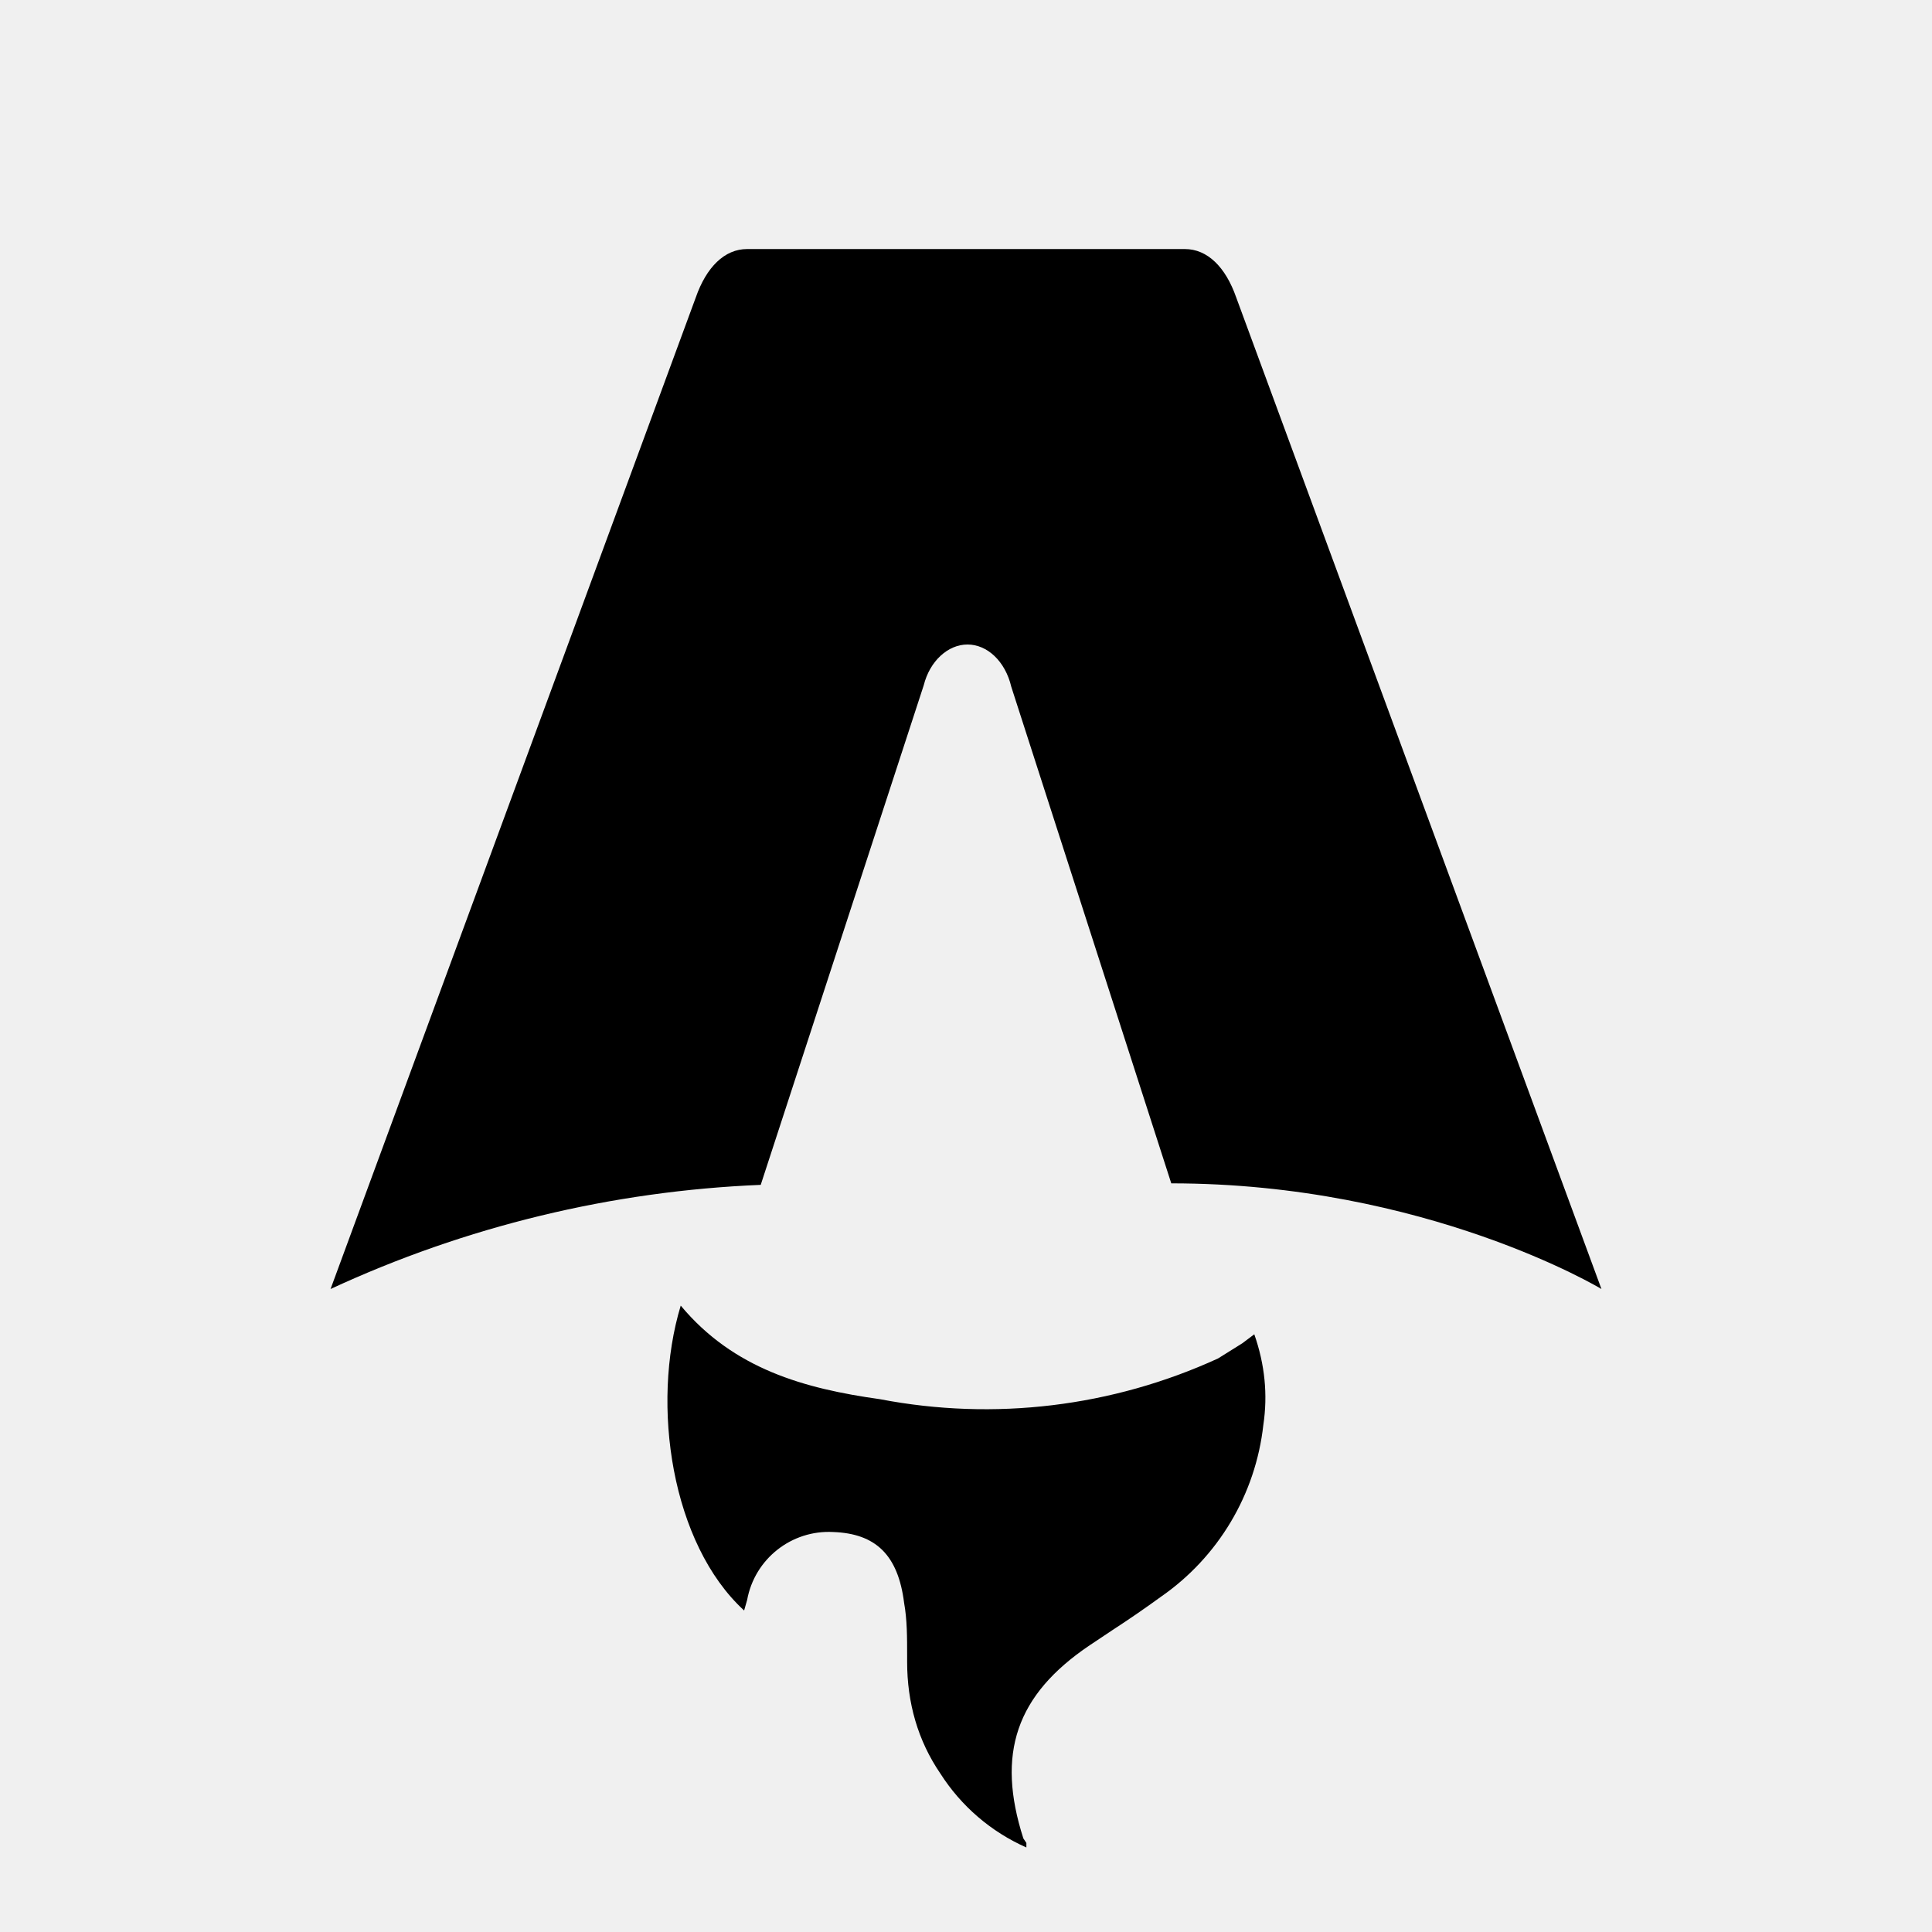
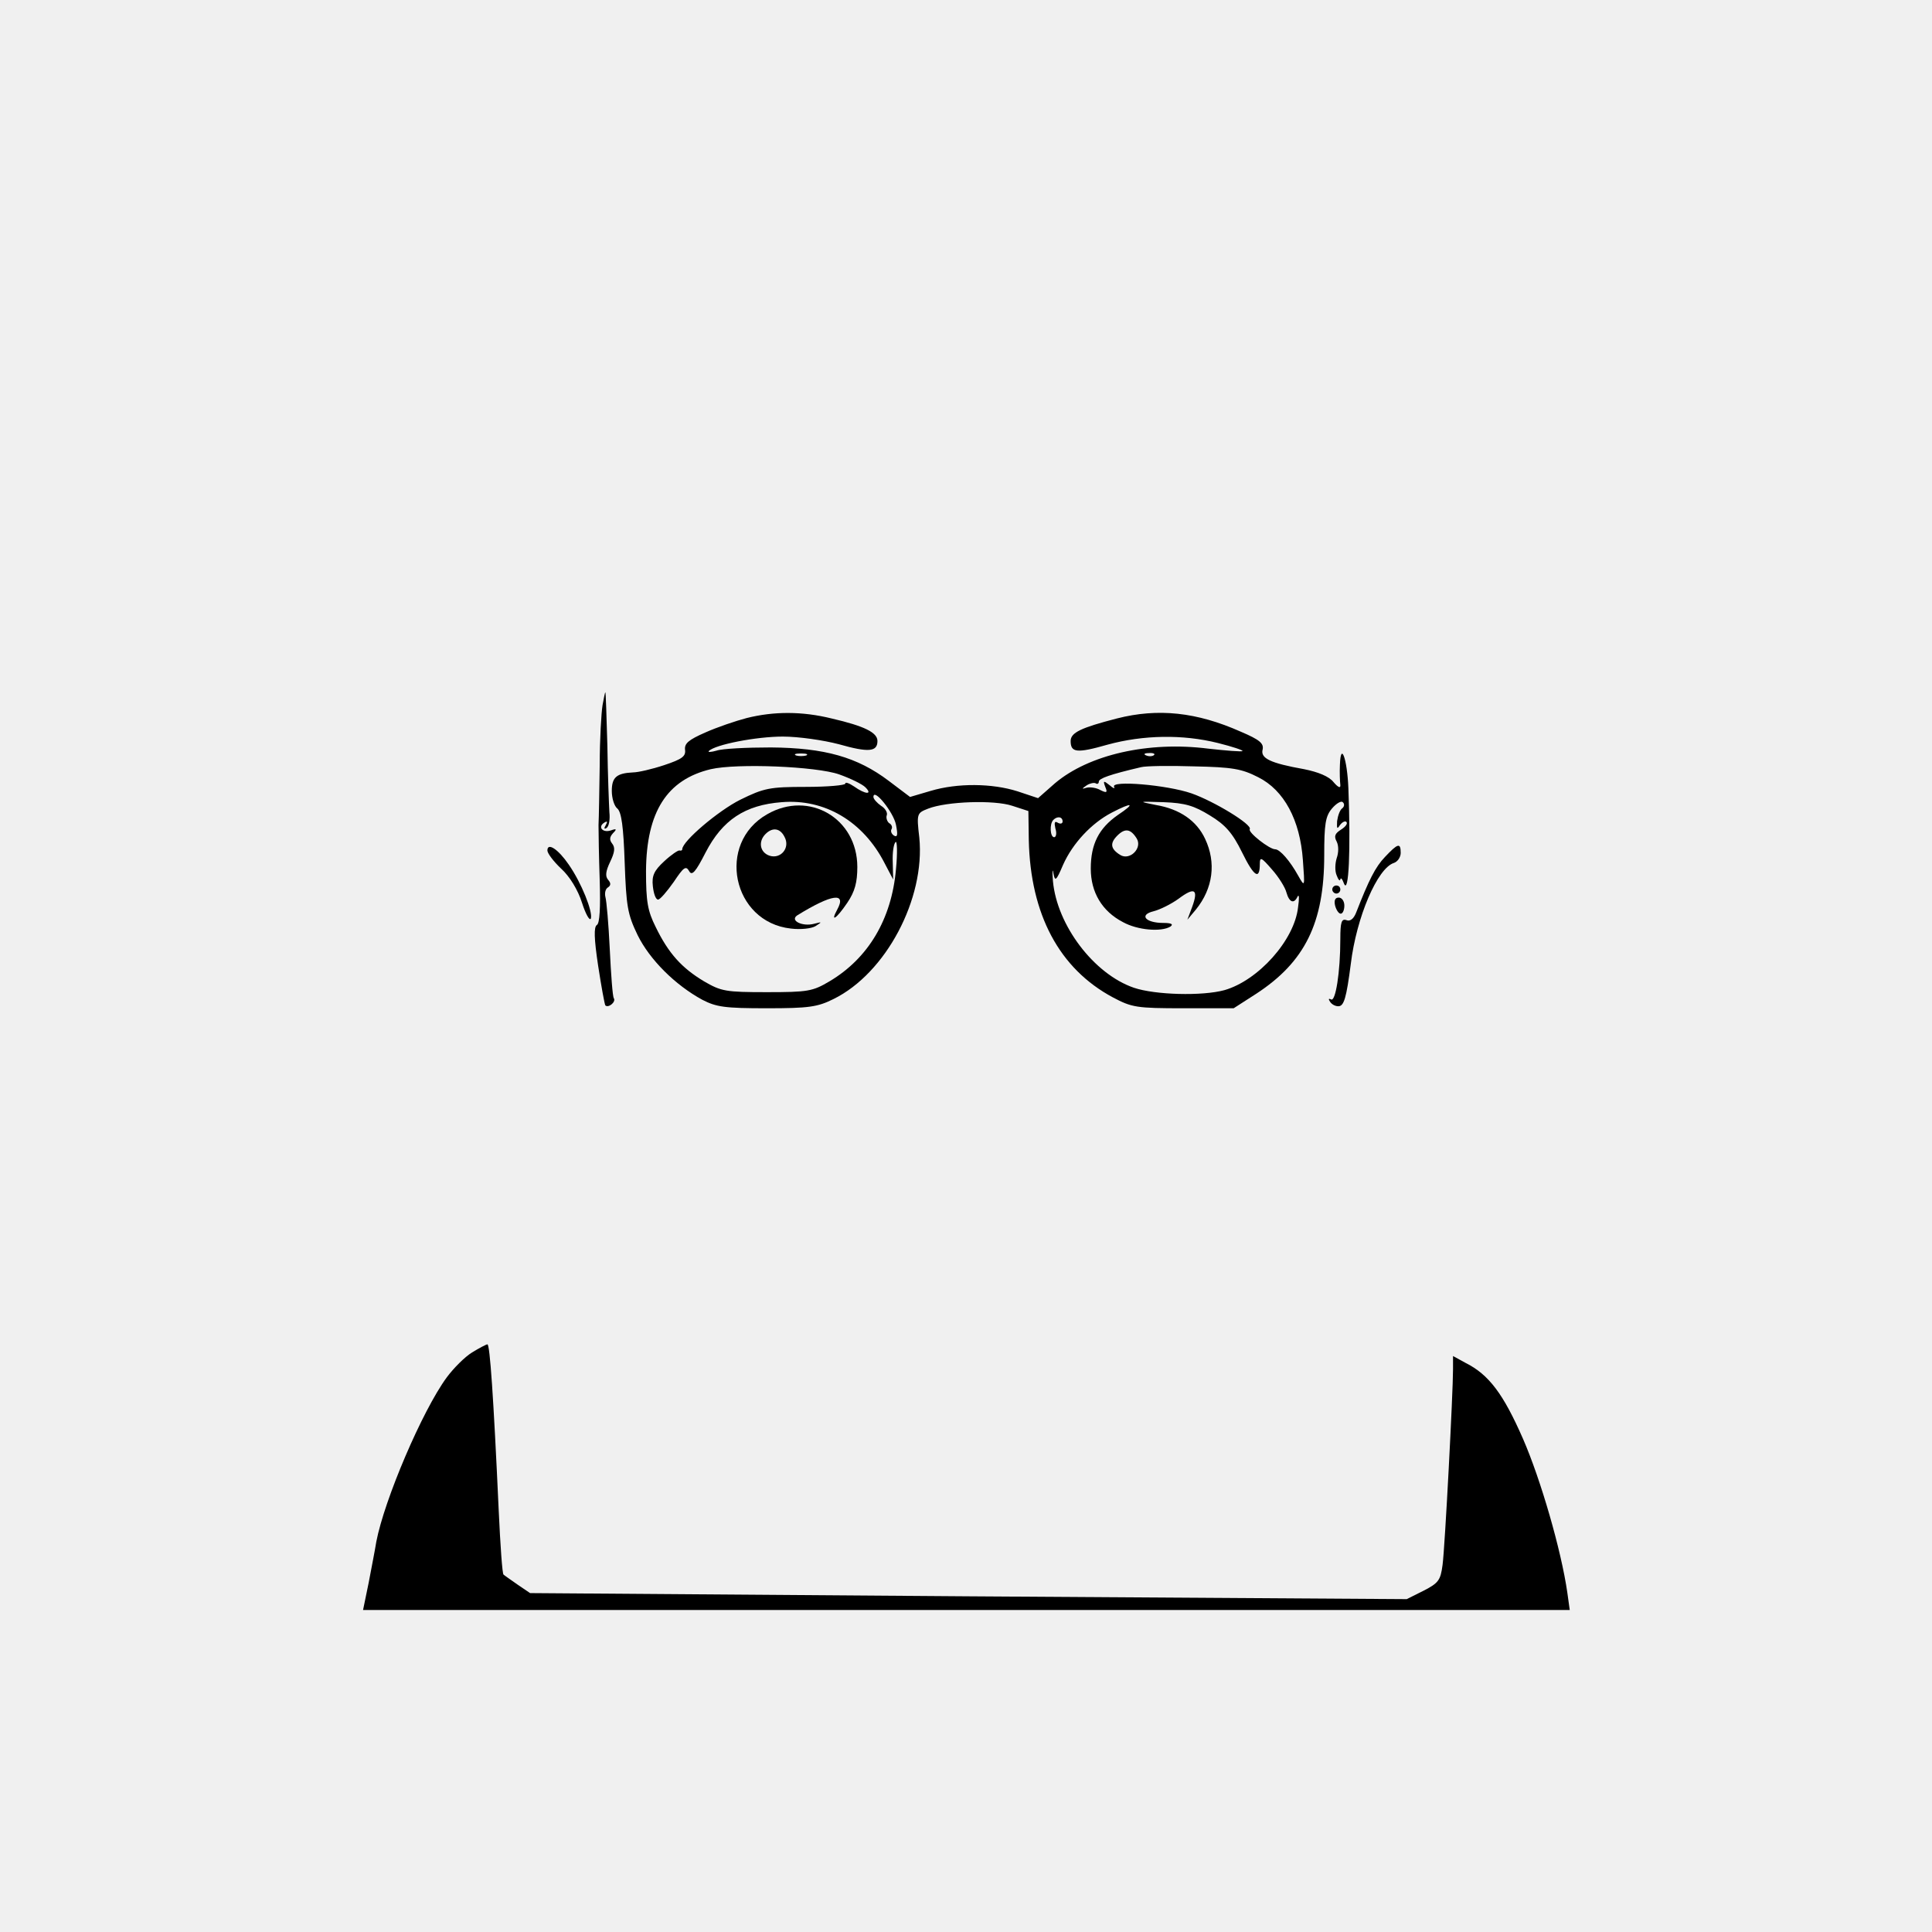
- <svg xmlns="http://www.w3.org/2000/svg" fill="none" viewBox="0 0 128 128">
-   <path d="M50.4 78.5a75.1 75.1 0 0 0-28.5 6.9l24.2-65.7c.7-2 1.9-3.2 3.4-3.2h29c1.5 0 2.7 1.2 3.4 3.2l24.2 65.7s-11.6-7-28.5-7L67 45.5c-.4-1.7-1.6-2.8-2.9-2.8-1.3 0-2.5 1.1-2.9 2.7L50.4 78.5Zm-1.1 28.2Zm-4.2-20.2c-2 6.6-.6 15.8 4.2 20.2a17.5 17.5 0 0 1 .2-.7 5.5 5.5 0 0 1 5.7-4.5c2.8.1 4.3 1.5 4.7 4.7.2 1.1.2 2.3.2 3.5v.4c0 2.7.7 5.2 2.2 7.4a13 13 0 0 0 5.7 4.9v-.3l-.2-.3c-1.8-5.6-.5-9.5 4.4-12.8l1.5-1a73 73 0 0 0 3.2-2.2 16 16 0 0 0 6.8-11.4c.3-2 .1-4-.6-6l-.8.6-1.6 1a37 37 0 0 1-22.4 2.7c-5-.7-9.7-2-13.2-6.2Z" />
-   <style>
-         path { fill: #000; }
-         @media (prefers-color-scheme: dark) {
-             path { fill: #FFF; }
-         }
-     </style>
+ <svg xmlns="http://www.w3.org/2000/svg" version="1.0" width="480pt" height="480pt" viewBox="0 0 480 480" preserveAspectRatio="xMidYMid meet">
+   <g transform="translate(0,480) scale(0.1,-0.1)" fill="#000000" stroke="none">
+     <path d="M1497 3048 c-3 -18 -7 -85 -7 -148 -1 -63 -2 -131 -3 -150 0 -19 1 -81 3 -138 2 -67 0 -106 -7 -110 -8 -5 -7 -34 3 -101 8 -52 16 -96 18 -99 8 -7 27 9 21 18 -3 4 -7 59 -10 121 -3 63 -8 121 -11 131 -2 9 0 19 6 23 8 5 8 11 1 19 -8 9 -6 22 5 45 11 23 13 35 5 45 -7 9 -7 16 2 26 10 10 9 12 -5 7 -20 -7 -34 8 -17 19 8 5 9 3 4 -6 -5 -8 -4 -11 2 -7 6 4 9 21 7 39 -1 18 -4 93 -5 166 -2 72 -4 132 -5 132 -1 0 -4 -15 -7 -32z" />
+     <path d="M1855 3016 c-27 -7 -74 -23 -103 -36 -41 -18 -52 -27 -50 -43 2 -16 -7 -23 -52 -38 -30 -10 -65 -18 -77 -18 -41 -2 -53 -12 -53 -46 0 -18 6 -38 14 -44 10 -9 15 -45 18 -134 4 -109 7 -128 32 -180 30 -61 93 -124 161 -161 35 -18 56 -21 160 -21 104 0 126 3 166 23 130 64 228 249 213 401 -7 60 -6 61 22 72 46 18 164 22 209 7 l40 -13 1 -72 c4 -185 76 -320 209 -391 47 -25 59 -27 175 -27 l125 0 56 36 c121 79 169 176 169 344 0 77 3 97 19 116 11 13 23 20 27 16 5 -4 4 -11 -1 -15 -6 -4 -11 -18 -13 -32 -1 -19 0 -21 7 -10 6 8 13 11 16 8 4 -4 -2 -12 -13 -19 -16 -10 -18 -17 -11 -30 5 -10 5 -27 0 -41 -4 -13 -5 -32 0 -43 4 -11 8 -15 9 -10 1 6 5 1 9 -10 12 -30 17 84 11 237 -3 73 -19 117 -21 58 -1 -19 0 -42 1 -50 1 -9 -5 -7 -17 7 -11 14 -38 25 -73 32 -84 15 -109 27 -103 49 3 15 -7 24 -54 44 -110 49 -206 59 -308 33 -89 -23 -115 -35 -115 -56 0 -29 15 -31 92 -9 88 24 186 26 274 4 36 -9 63 -18 61 -20 -2 -2 -40 1 -85 6 -149 19 -297 -15 -381 -86 l-42 -37 -51 17 c-63 20 -149 21 -216 1 l-51 -15 -53 40 c-78 59 -159 82 -293 83 -60 0 -121 -3 -135 -8 -14 -4 -22 -4 -19 -1 15 16 118 36 184 36 39 0 101 -9 139 -19 74 -21 96 -19 96 8 0 21 -32 37 -114 56 -73 18 -143 18 -211 1z m148 -93 c-7 -2 -19 -2 -25 0 -7 3 -2 5 12 5 14 0 19 -2 13 -5z m864 1 c-3 -3 -12 -4 -19 -1 -8 3 -5 6 6 6 11 1 17 -2 13 -5z m-782 -48 c28 -10 57 -24 65 -32 19 -19 0 -18 -28 2 -12 8 -22 12 -22 7 0 -4 -44 -8 -98 -8 -90 0 -104 -3 -163 -32 -54 -27 -144 -103 -144 -123 0 -3 -3 -4 -7 -3 -3 1 -21 -11 -38 -27 -25 -23 -31 -36 -28 -62 2 -18 7 -33 13 -33 5 0 22 20 39 44 24 36 30 41 38 27 7 -13 16 -3 41 46 42 81 98 118 189 125 107 9 203 -48 256 -152 l21 -40 -1 43 c-1 23 2 45 7 50 4 4 5 -27 1 -68 -11 -124 -69 -221 -165 -278 -42 -25 -54 -27 -156 -27 -102 0 -113 2 -156 27 -55 33 -88 69 -120 135 -20 40 -24 63 -24 139 1 147 52 227 161 253 65 15 262 7 319 -13z m1041 -7 c64 -32 104 -106 111 -206 5 -68 5 -68 -12 -38 -20 36 -45 65 -57 65 -14 0 -68 42 -63 50 7 11 -88 69 -145 89 -61 21 -202 33 -192 16 3 -5 -2 -4 -11 4 -15 12 -17 12 -11 -4 6 -14 4 -16 -12 -8 -10 6 -26 8 -34 6 -13 -4 -13 -3 0 6 8 5 18 7 22 5 4 -3 8 -1 8 4 0 8 28 18 105 36 11 3 70 4 131 2 96 -2 119 -6 160 -27z m-900 -118 c5 -25 4 -32 -5 -27 -6 4 -9 11 -6 16 3 5 0 12 -6 15 -5 4 -8 13 -6 19 3 7 -4 18 -14 24 -10 7 -19 17 -19 22 0 24 50 -38 56 -69z m780 23 c38 -23 56 -43 80 -92 30 -61 44 -69 44 -28 0 18 4 16 30 -14 17 -19 33 -45 36 -57 7 -25 19 -30 28 -10 4 6 4 -6 1 -27 -9 -82 -99 -182 -183 -206 -55 -15 -172 -12 -225 6 -99 34 -191 155 -201 265 -2 24 -1 33 1 20 4 -22 7 -20 24 20 24 54 71 104 121 130 52 27 60 24 15 -6 -47 -33 -67 -72 -67 -133 0 -59 28 -106 80 -133 36 -20 95 -25 118 -11 8 6 2 9 -18 9 -44 0 -61 20 -24 29 16 4 44 18 62 31 40 30 50 24 34 -20 l-12 -32 21 25 c43 53 51 117 23 176 -21 45 -63 74 -122 84 -45 9 -45 9 19 7 54 -2 76 -9 115 -33z m-366 -15 c0 -5 -5 -7 -12 -3 -8 5 -9 0 -6 -14 4 -12 2 -22 -3 -22 -10 0 -12 33 -2 43 10 10 23 8 23 -4z m184 -42 c15 -24 -17 -56 -41 -41 -24 15 -26 29 -7 48 19 19 33 17 48 -7z" />
+     <path d="M1906 2777 c-127 -72 -87 -268 59 -284 24 -3 51 0 61 6 17 11 17 11 -3 6 -29 -8 -62 8 -42 21 86 53 123 58 99 14 -18 -33 -2 -23 25 17 19 28 25 51 25 89 0 121 -120 191 -224 131z m43 -56 c15 -27 -9 -56 -37 -47 -24 8 -29 35 -10 54 17 17 36 15 47 -7z" />
+     <path d="M1360 2687 c0 -7 15 -27 34 -45 21 -19 42 -53 52 -85 9 -28 19 -46 22 -39 5 17 -23 88 -55 134 -26 38 -53 56 -53 35z" />
+     <path d="M3441 2671 c-24 -25 -40 -57 -72 -139 -6 -15 -15 -22 -24 -18 -12 4 -15 -5 -15 -47 0 -83 -12 -157 -23 -150 -6 3 -7 1 -3 -5 4 -7 13 -12 21 -12 14 0 20 20 31 105 14 116 66 238 107 251 9 3 17 14 17 25 0 26 -7 24 -39 -10z" />
+     <path d="M3310 2590 c0 -5 5 -10 10 -10 6 0 10 5 10 10 0 6 -4 10 -10 10 -5 0 -10 -4 -10 -10z" />
+     <path d="M3317 2550 c3 -11 9 -20 14 -20 5 0 9 9 9 20 0 11 -6 20 -14 20 -9 0 -12 -7 -9 -20z" />
+     <path d="M1173 1440 c-18 -11 -46 -39 -63 -62 -61 -83 -155 -304 -175 -408 -3 -19 -12 -65 -19 -102 l-14 -68 1499 0 1499 0 -6 43 c-15 105 -66 281 -110 382 -49 112 -85 160 -143 189 l-31 17 0 -33 c0 -57 -20 -441 -26 -486 -5 -38 -10 -45 -47 -64 l-42 -21 -1089 7 -1089 8 -31 21 c-17 12 -33 23 -35 25 -3 1 -8 73 -12 160 -13 285 -22 412 -28 412 -3 0 -20 -9 -38 -20z" />
+   </g>
</svg>
